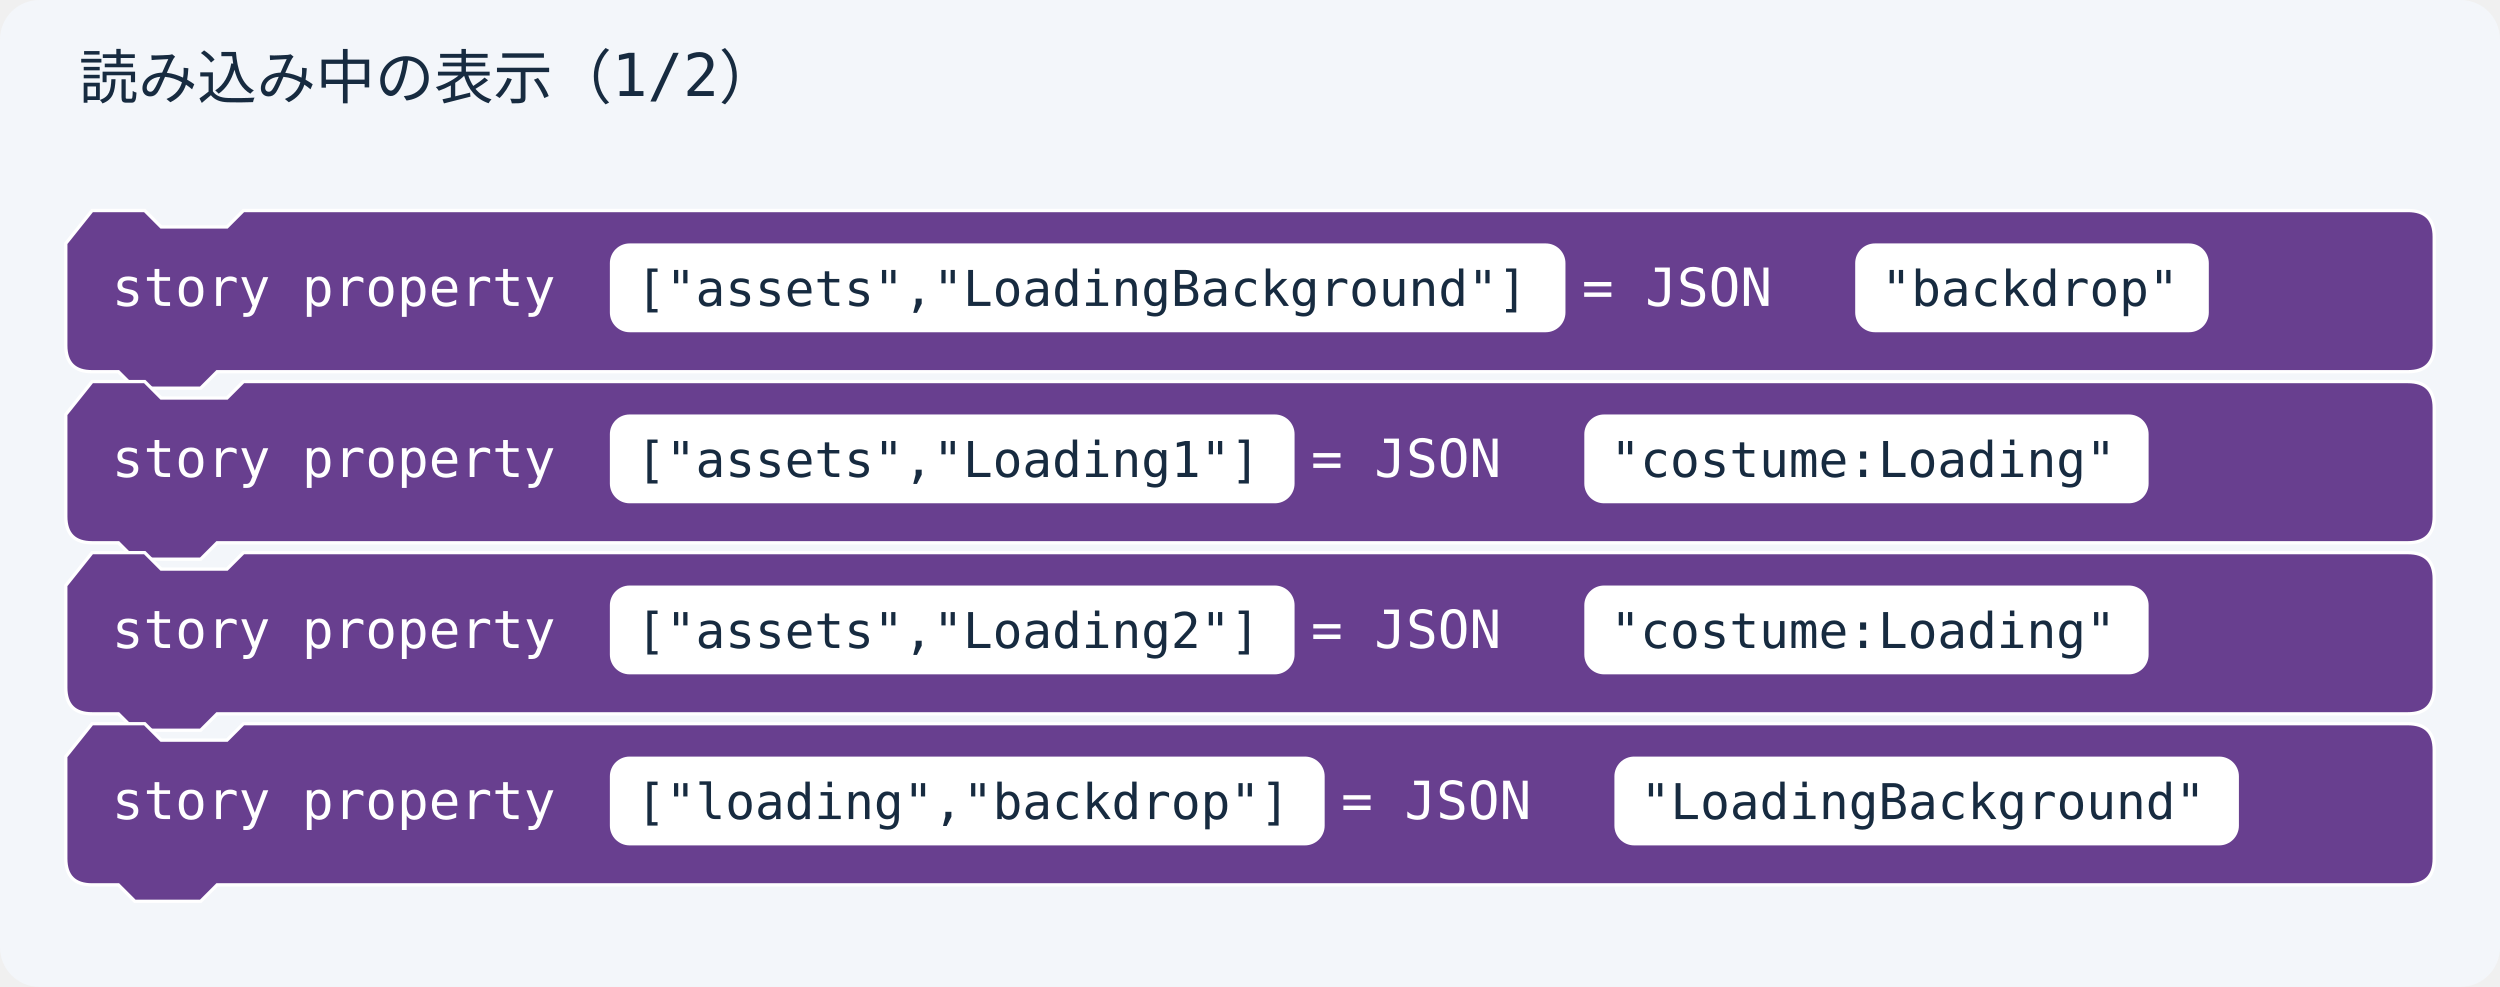
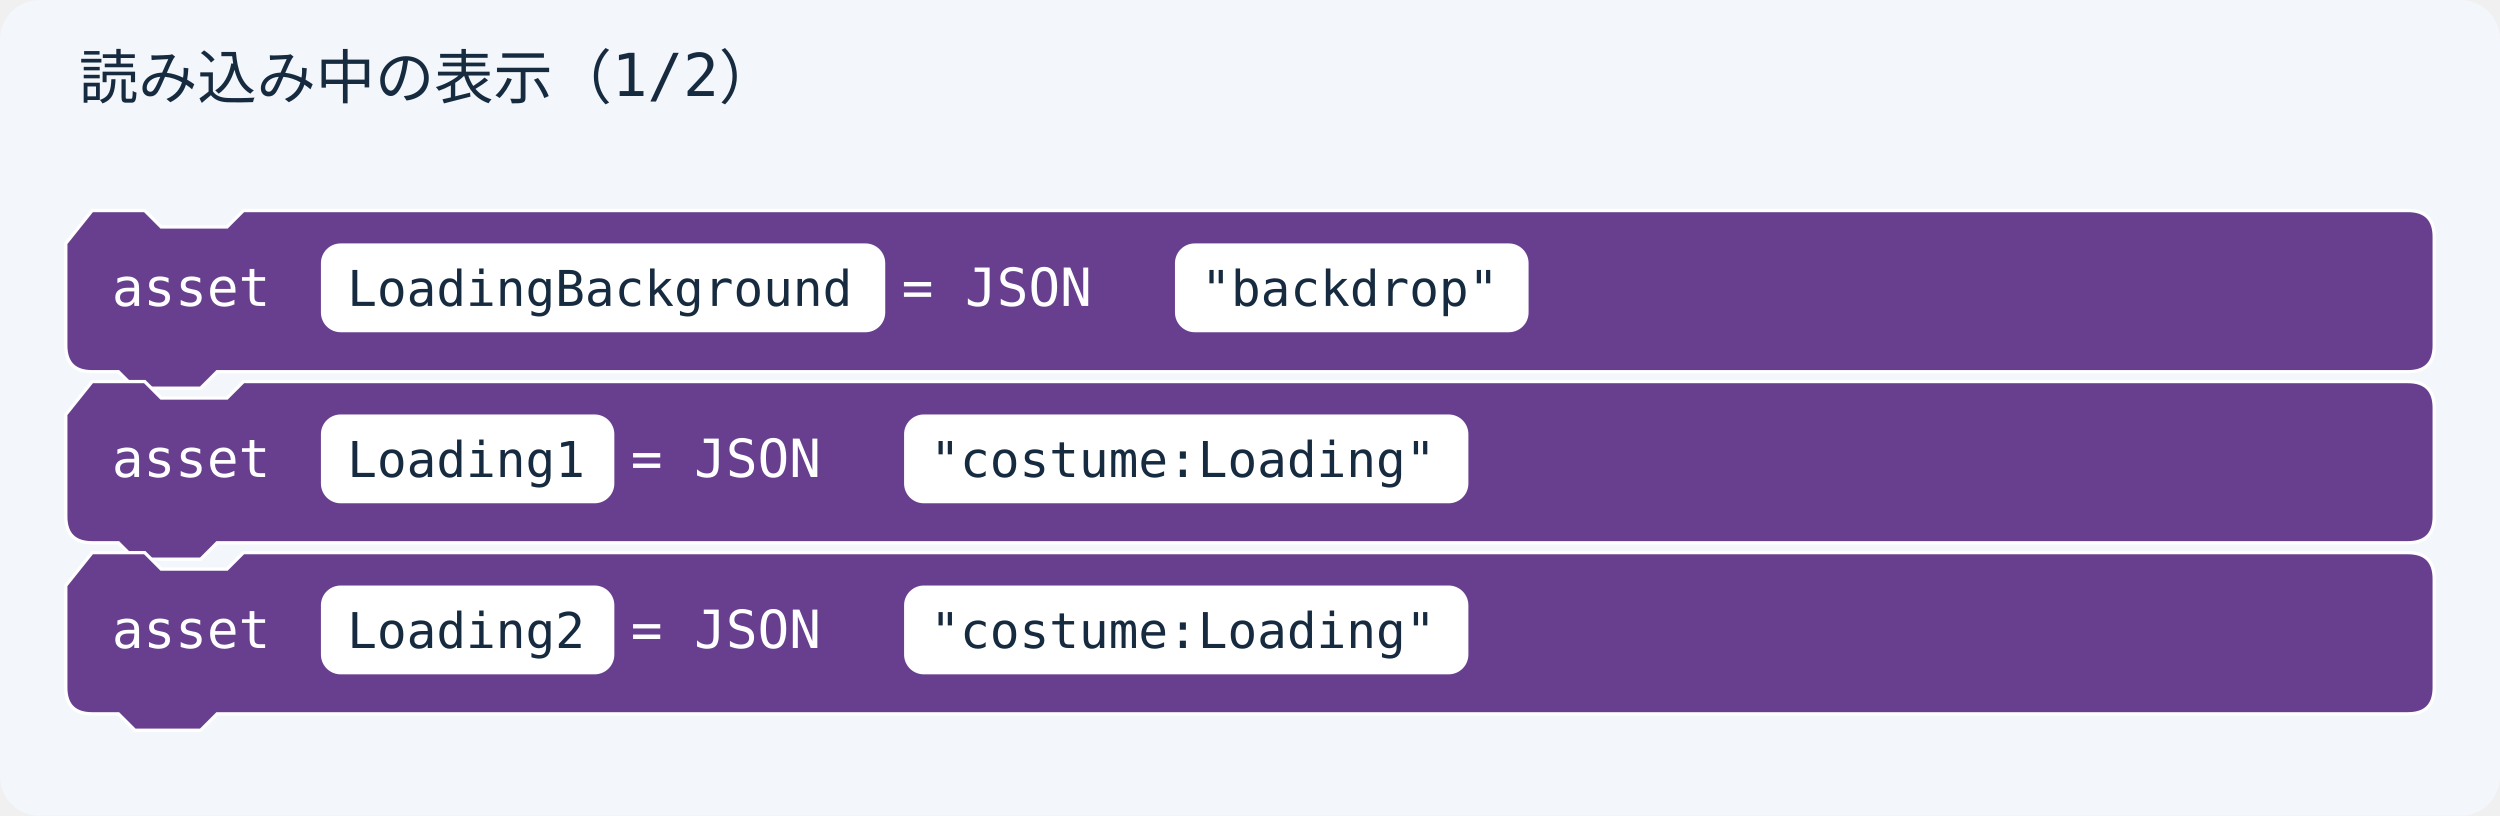
- <svg xmlns="http://www.w3.org/2000/svg" width="760" height="300" viewBox="0 0 760 300" role="img" aria-labelledby="title desc">
-   <rect width="760" height="300" rx="12" fill="#f3f6fa" />
+ <svg xmlns="http://www.w3.org/2000/svg" width="760" height="248" viewBox="0 0 760 248" role="img" aria-labelledby="title desc">
+   <rect width="760" height="248" rx="12" fill="#f3f6fa" />
  <g font-family="ui-monospace, Menlo, monospace" font-weight="500">
    <text x="24" y="30" font-size="18" fill="#172b40">読み込み中の表示（1/2）</text>
-     <g data-opcode="property">
+     <g data-opcode="asset">
      <path d="M 28 64 h 16 l 5 5 h 20 l 5 -5 H 732 q 8 0 8 8 V 105 q 0 8 -8 8 H 66 l -5 5 h -20 l -5 -5 H 28 q -8 0 -8 -8 V 74 Z" fill="#683f8f" stroke="#fff" stroke-width="1" />
-       <text x="34" y="93" fill="#fff" font-size="16">story property </text>
-       <rect x="185.4" y="74" width="290.5" height="27" rx="6" fill="#fff" />
-       <text x="193.4" y="93" fill="#172b40" font-size="15">["assets","LoadingBackground"]</text>
-       <text x="480.9" y="93" fill="#fff" font-size="16"> = JSON </text>
-       <rect x="563.98" y="74" width="107.5" height="27" rx="6" fill="#fff" />
-       <text x="571.98" y="93" fill="#172b40" font-size="15">"backdrop"</text>
+       <text x="34" y="93" fill="#fff" font-size="16">asset </text>
+       <rect x="97.56" y="74" width="171.55" height="27" rx="6" fill="#fff" />
+       <text x="105.56" y="93" fill="#172b40" font-size="15">LoadingBackground</text>
+       <text x="274.11" y="93" fill="#fff" font-size="16"> = JSON </text>
+       <rect x="357.19" y="74" width="107.5" height="27" rx="6" fill="#fff" />
+       <text x="365.19" y="93" fill="#172b40" font-size="15">"backdrop"</text>
    </g>
-     <g data-opcode="property">
+     <g data-opcode="asset">
      <path d="M 28 116 h 16 l 5 5 h 20 l 5 -5 H 732 q 8 0 8 8 V 157 q 0 8 -8 8 H 66 l -5 5 h -20 l -5 -5 H 28 q -8 0 -8 -8 V 126 Z" fill="#683f8f" stroke="#fff" stroke-width="1" />
-       <text x="34" y="145" fill="#fff" font-size="16">story property </text>
-       <rect x="185.4" y="126" width="208.15" height="27" rx="6" fill="#fff" />
-       <text x="193.4" y="145" fill="#172b40" font-size="15">["assets","Loading1"]</text>
-       <text x="398.55" y="145" fill="#fff" font-size="16"> = JSON </text>
-       <rect x="481.63" y="126" width="171.55" height="27" rx="6" fill="#fff" />
-       <text x="489.63" y="145" fill="#172b40" font-size="15">"costume:Loading"</text>
+       <text x="34" y="145" fill="#fff" font-size="16">asset </text>
+       <rect x="97.56" y="126" width="89.2" height="27" rx="6" fill="#fff" />
+       <text x="105.56" y="145" fill="#172b40" font-size="15">Loading1</text>
+       <text x="191.76" y="145" fill="#fff" font-size="16"> = JSON </text>
+       <rect x="274.84" y="126" width="171.55" height="27" rx="6" fill="#fff" />
+       <text x="282.84" y="145" fill="#172b40" font-size="15">"costume:Loading"</text>
    </g>
-     <g data-opcode="property">
+     <g data-opcode="asset">
      <path d="M 28 168 h 16 l 5 5 h 20 l 5 -5 H 732 q 8 0 8 8 V 209 q 0 8 -8 8 H 66 l -5 5 h -20 l -5 -5 H 28 q -8 0 -8 -8 V 178 Z" fill="#683f8f" stroke="#fff" stroke-width="1" />
-       <text x="34" y="197" fill="#fff" font-size="16">story property </text>
-       <rect x="185.4" y="178" width="208.15" height="27" rx="6" fill="#fff" />
-       <text x="193.4" y="197" fill="#172b40" font-size="15">["assets","Loading2"]</text>
-       <text x="398.55" y="197" fill="#fff" font-size="16"> = JSON </text>
-       <rect x="481.63" y="178" width="171.55" height="27" rx="6" fill="#fff" />
-       <text x="489.63" y="197" fill="#172b40" font-size="15">"costume:Loading"</text>
-     </g>
-     <g data-opcode="property">
-       <path d="M 28 220 h 16 l 5 5 h 20 l 5 -5 H 732 q 8 0 8 8 V 261 q 0 8 -8 8 H 66 l -5 5 h -20 l -5 -5 H 28 q -8 0 -8 -8 V 230 Z" fill="#683f8f" stroke="#fff" stroke-width="1" />
-       <text x="34" y="249" fill="#fff" font-size="16">story property </text>
-       <rect x="185.4" y="230" width="217.3" height="27" rx="6" fill="#fff" />
-       <text x="193.4" y="249" fill="#172b40" font-size="15">["loading","backdrop"]</text>
-       <text x="407.7" y="249" fill="#fff" font-size="16"> = JSON </text>
-       <rect x="490.78" y="230" width="189.85" height="27" rx="6" fill="#fff" />
-       <text x="498.78" y="249" fill="#172b40" font-size="15">"LoadingBackground"</text>
+       <text x="34" y="197" fill="#fff" font-size="16">asset </text>
+       <rect x="97.56" y="178" width="89.2" height="27" rx="6" fill="#fff" />
+       <text x="105.56" y="197" fill="#172b40" font-size="15">Loading2</text>
+       <text x="191.76" y="197" fill="#fff" font-size="16"> = JSON </text>
+       <rect x="274.84" y="178" width="171.55" height="27" rx="6" fill="#fff" />
+       <text x="282.84" y="197" fill="#172b40" font-size="15">"costume:Loading"</text>
    </g>
  </g>
</svg>
